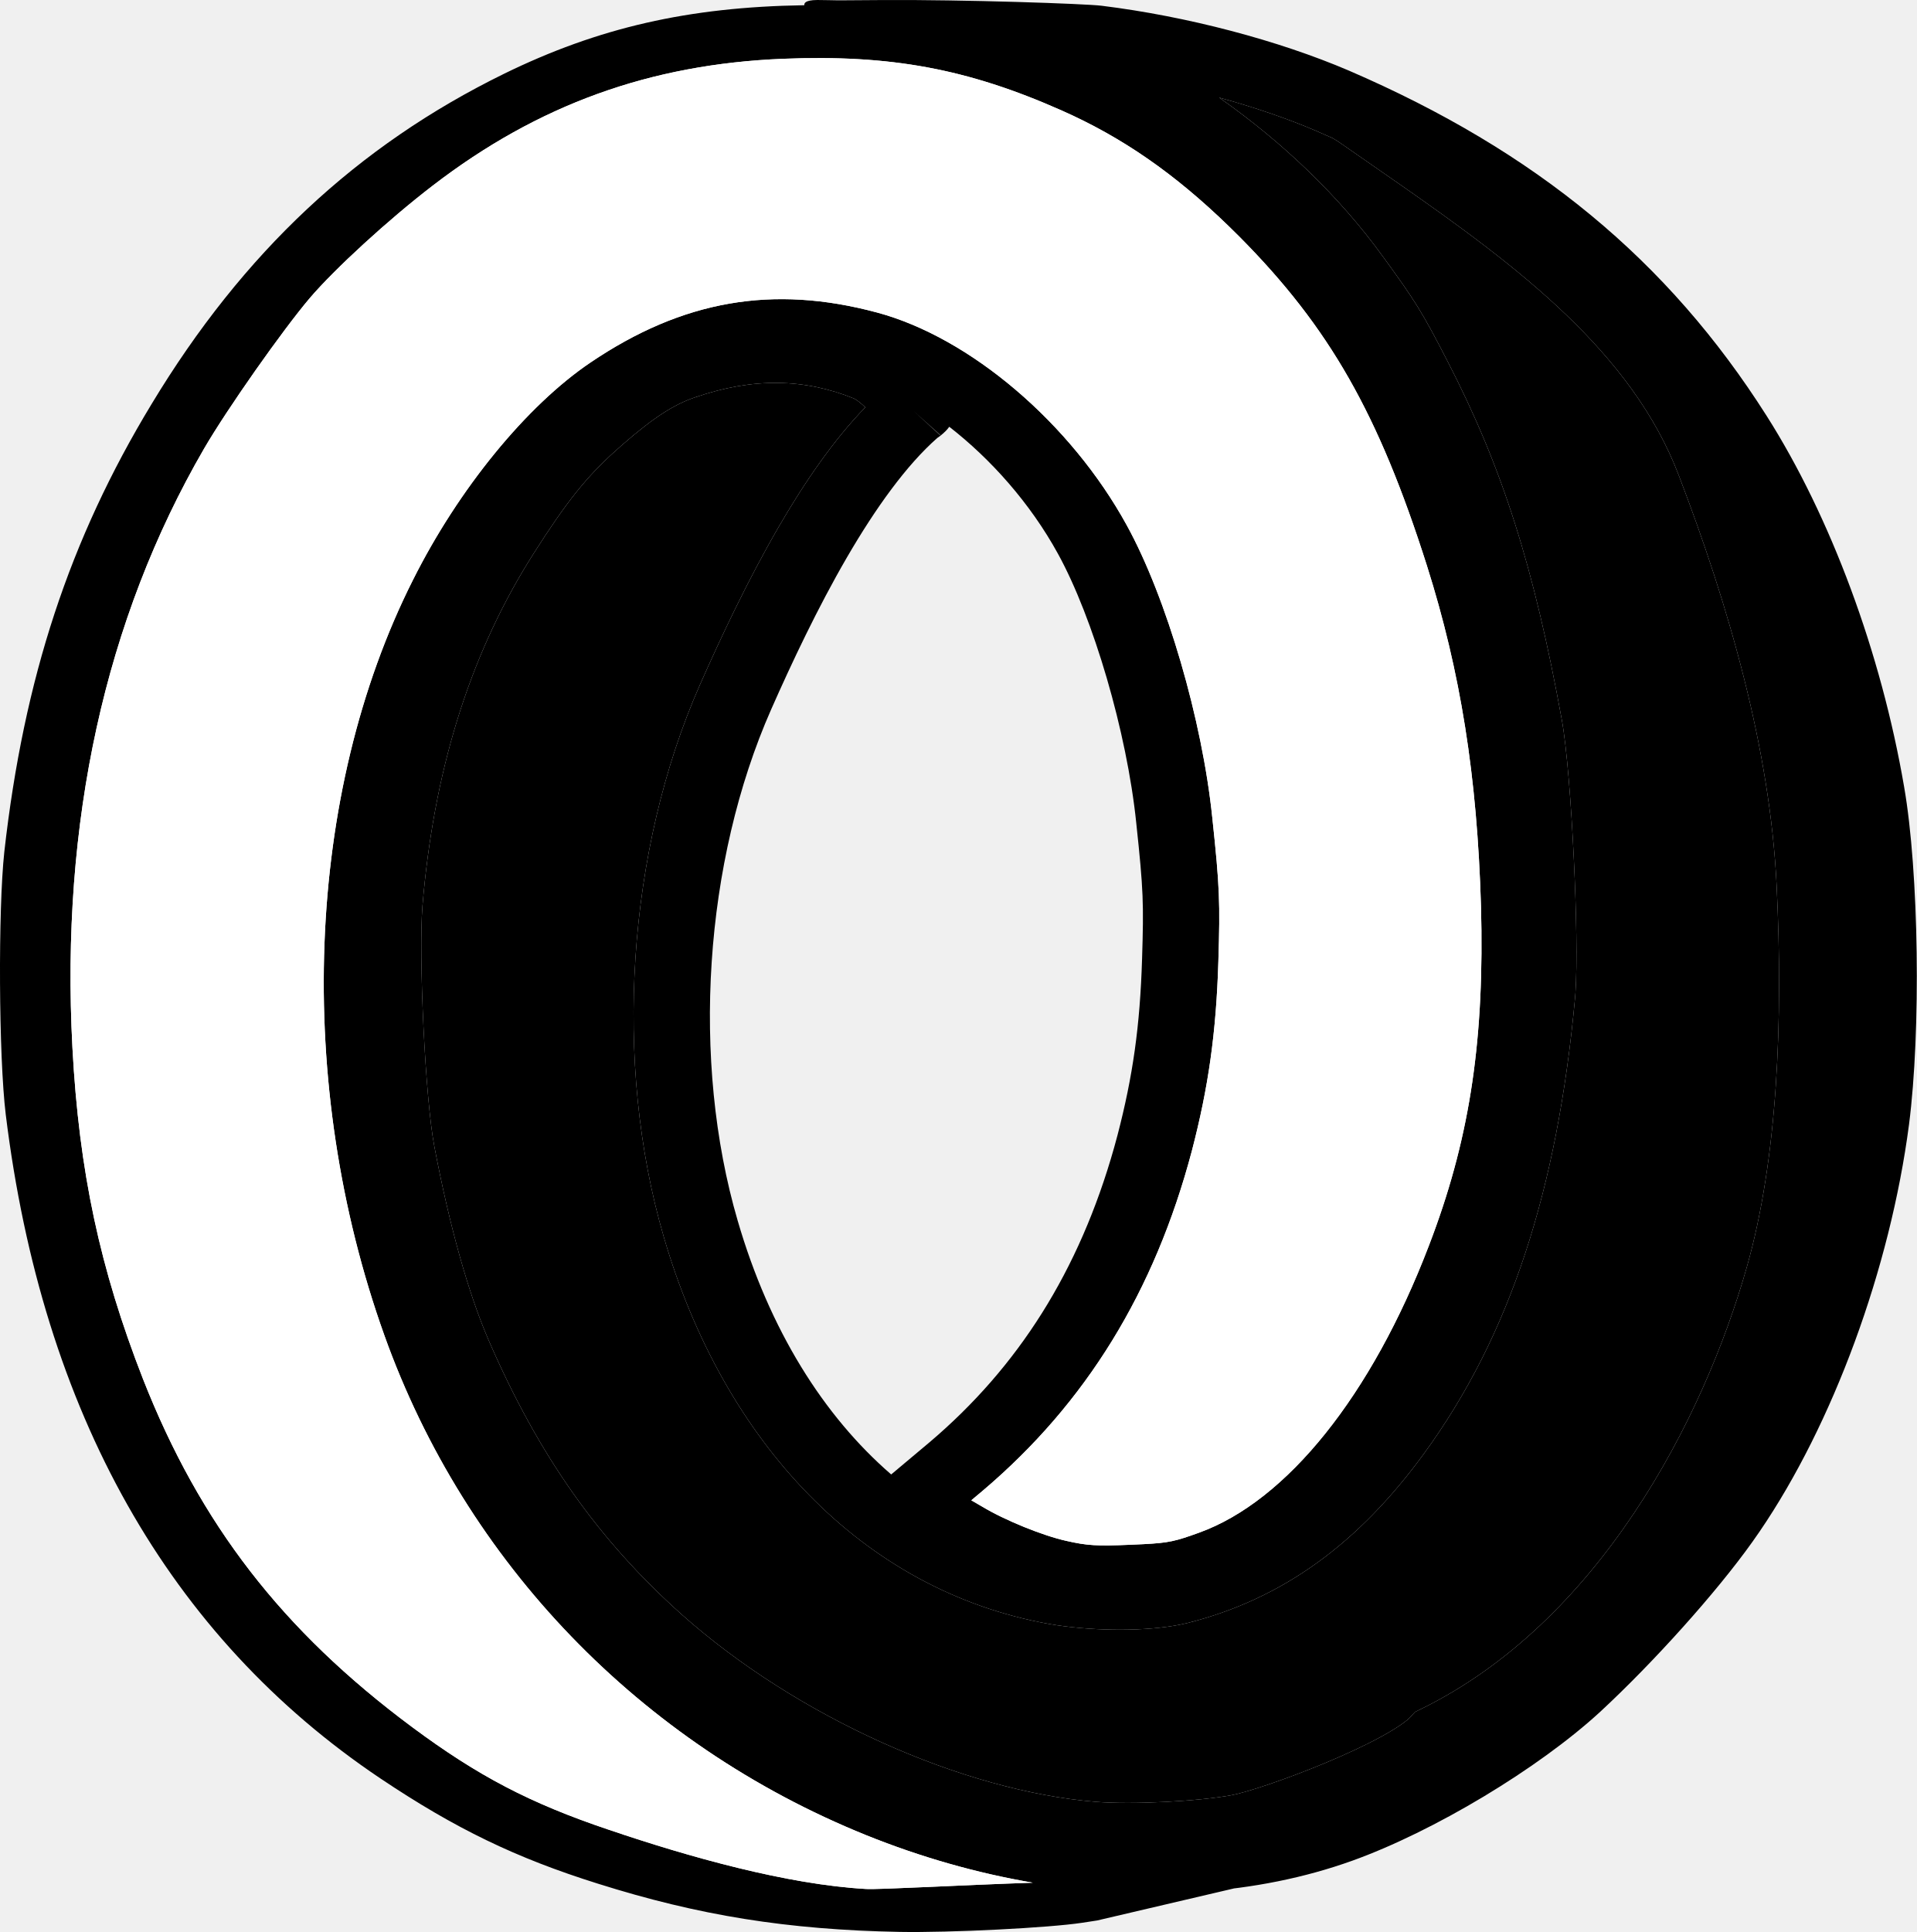
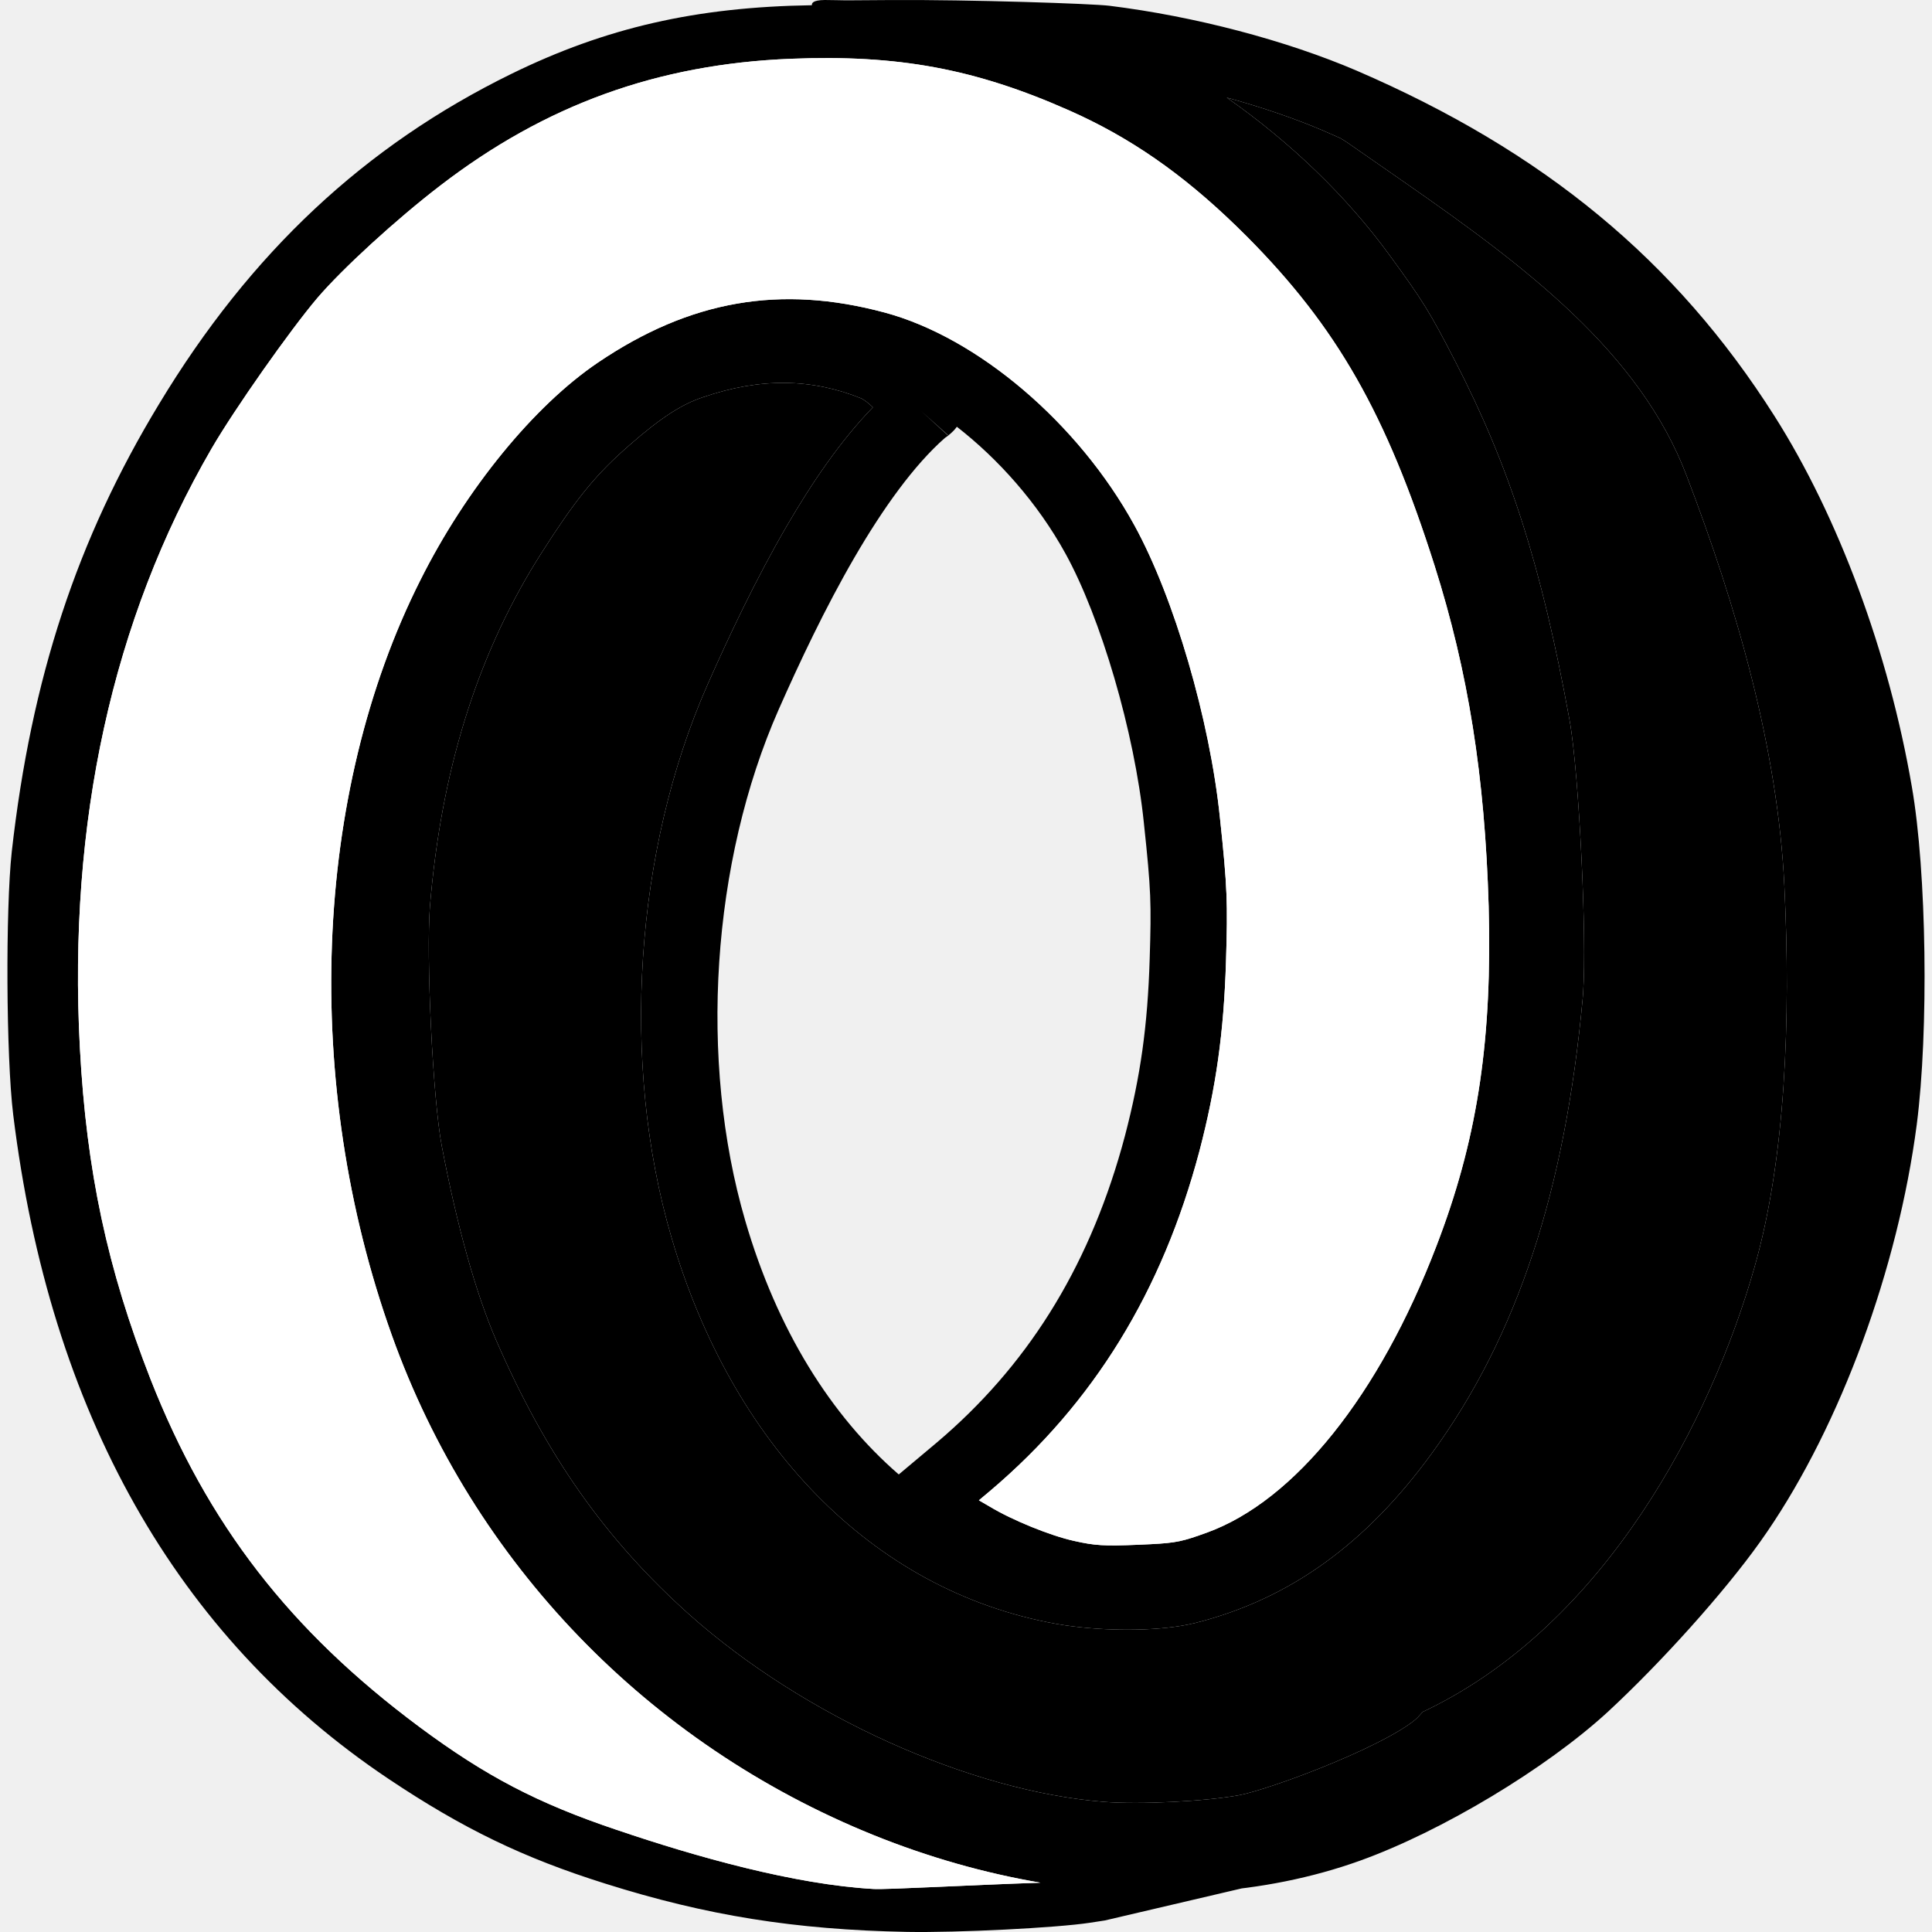
- <svg xmlns="http://www.w3.org/2000/svg" width="129" height="130" viewBox="0 0 129 130" fill="none">
+ <svg xmlns="http://www.w3.org/2000/svg" width="130" height="130" viewBox="-0.5 0 130 130" fill="none">
  <path d="M60.537 129.993C63.943 130.054 70.567 129.723 72.836 129.378L73.834 129.225L90.999 125.206C87.87 125.195 78.85 127.84 75.791 126.743C75.26 126.549 72.603 126.58 69.509 126.682C64.804 126.837 59.087 127.158 58.285 127.105C52.971 126.807 46.359 124.949 41.003 123.13C35.648 121.329 32.17 119.503 27.726 116.204C18.991 109.708 13.467 102.557 9.626 92.796C6.724 85.367 5.322 78.827 4.875 70.509C4.069 55.358 7.058 41.695 13.734 30.188C15.29 27.51 19.004 22.233 20.848 20.058C22.523 18.095 26.139 14.777 29.132 12.482C36.196 7.056 43.733 4.317 52.71 3.955C59.911 3.669 65.094 4.615 71.452 7.435C75.513 9.235 79.019 11.657 82.684 15.21L83.42 15.935C89.466 22.03 92.775 27.828 96.027 38.051C98.296 45.209 99.411 52.242 99.669 60.965C99.905 69.771 98.974 76.262 96.404 83.179L96.151 83.849C92.314 93.868 86.621 100.99 80.696 103.131C79.112 103.702 78.685 103.817 76.928 103.905L76.087 103.943C73.811 104.042 73.159 103.999 71.774 103.685C70.188 103.338 67.606 102.288 66.105 101.38L65.367 100.953L66.151 100.295C73.103 94.398 77.708 86.888 80.209 77.447C81.322 73.183 81.849 69.504 81.995 64.676C82.115 60.757 82.088 59.708 81.587 55.028C80.91 48.444 78.513 40.22 75.829 35.341C72.066 28.483 65.302 22.713 59.024 21.029C52.014 19.144 45.935 20.202 39.738 24.393C35.435 27.299 30.854 32.903 27.789 39.029C20.538 53.411 19.809 72.937 25.869 89.856C31.335 105.139 43.102 117.349 58.285 123.482C61.985 124.974 65.763 126.043 69.509 126.682C77.114 127.979 84.587 127.505 90.999 125.206C96.504 123.228 103.525 119.009 107.679 115.195C111.245 111.896 115.5 107.171 117.936 103.747L118.417 103.057C123.351 95.833 127.207 85.37 128.475 75.663C129.283 69.392 129.147 58.673 128.143 52.933C126.6 43.929 123.2 34.758 118.889 27.977C112.251 17.518 103.368 10.184 90.781 4.752C86.021 2.715 79.894 1.099 74.142 0.387C73.037 0.25 64.83 -0.033 59.363 0.003C58.408 0.01 57.506 0.016 56.704 0.021C56.072 0.026 55.49 -0.003 55 0C54.139 0.006 54.133 0.244 54.13 0.322C54.129 0.341 54.128 0.353 54.115 0.352C46.333 0.471 40.262 1.861 33.912 4.969C24.053 9.802 16.359 16.986 10.199 27.192C4.685 36.287 1.606 45.631 0.291 57.313C-0.131 61.201 -0.091 71.099 0.389 75.01C2.852 95.036 11.366 110.122 25.615 119.677C30.662 123.056 34.72 125.014 40.224 126.743C47.04 128.893 52.973 129.847 60.537 129.993ZM82.941 120.782C80.738 121.201 76.203 121.444 73.725 121.238C64.787 120.513 53.596 115.517 45.863 108.621C40.278 103.622 36.268 97.975 32.88 90.17C31.525 87.028 30.258 82.54 29.224 77.101C28.932 75.57 28.661 72.418 28.5 69.119C28.341 65.832 28.301 62.624 28.43 60.981C29.179 51.942 31.553 44.323 35.546 37.829L35.938 37.204C38.142 33.743 39.47 32.092 41.402 30.355L41.856 29.951C44.07 28.009 45.44 27.189 46.771 26.738L46.785 26.733C50.686 25.391 54.134 25.467 57.459 26.809C57.47 26.814 57.509 26.832 57.572 26.872C57.649 26.919 57.745 26.986 57.855 27.073C57.98 27.172 58.107 27.285 58.235 27.406C56.065 29.636 54.11 32.517 52.415 35.435C50.321 39.04 48.512 42.896 47.108 46.07C42.193 57.204 41.257 71.547 44.669 83.219C48.693 97.036 58.065 107.02 70.57 109.266L71.139 109.359C73.813 109.759 77.149 109.773 79.441 109.314L79.916 109.208L79.93 109.205C86.373 107.577 91.468 103.799 95.83 97.812C101.634 89.864 104.811 80.038 105.996 67.176L106.025 66.811C106.157 64.874 106.085 61.287 105.919 57.829C105.742 54.133 105.445 50.292 105.11 48.444C103.237 38.153 101.109 31.466 97.424 24.319C95.68 20.932 95.228 20.229 93.033 17.214C90.147 13.234 86.328 9.565 82.046 6.566C84.391 7.21 86.615 7.968 88.554 8.797C88.933 8.96 89.308 9.126 89.68 9.293C89.875 9.407 90.051 9.516 90.203 9.623L94.11 12.337C102.136 17.927 109.83 23.707 112.986 32.002C116.342 40.767 119.124 50.377 119.566 59.616C120.005 68.613 119.637 77.978 117.552 85.282C116.1 90.384 113.613 96.375 109.961 101.827C106.301 107.289 101.559 112.083 95.661 114.982L95.228 115.193L94.919 115.533C94.691 115.783 94.064 116.249 92.942 116.862C91.885 117.438 90.592 118.038 89.25 118.6C86.494 119.754 83.871 120.604 82.941 120.782ZM61.495 27.667L63.284 29.273C63.28 29.276 63.275 29.28 63.27 29.283L61.495 27.667ZM59.976 99.213C55.421 95.272 51.785 89.486 49.645 82.136C46.498 71.37 47.374 57.985 51.9 47.731C53.281 44.608 55.018 40.915 56.996 37.509C58.937 34.169 61.013 31.285 63.081 29.468C63.154 29.42 63.214 29.376 63.256 29.345C63.415 29.224 63.555 29.093 63.65 28.996C63.678 28.967 63.716 28.928 63.757 28.88C63.774 28.861 63.824 28.8 63.885 28.716C66.653 30.867 69.319 33.833 71.203 37.267C73.562 41.554 75.837 49.23 76.471 55.394L76.472 55.41C76.955 59.925 76.975 60.792 76.86 64.516C76.722 69.059 76.235 72.441 75.205 76.391L74.983 77.204C72.629 85.539 68.52 91.989 62.563 97.042L59.976 99.213Z" fill="black" />
  <path fill-rule="evenodd" clip-rule="evenodd" d="M73.725 121.238C76.203 121.444 80.738 121.201 82.941 120.782C83.871 120.604 86.494 119.754 89.25 118.6C90.592 118.038 91.885 117.438 92.942 116.862C94.064 116.249 94.691 115.783 94.919 115.533L95.228 115.193L95.661 114.982C101.559 112.083 106.301 107.289 109.961 101.827C113.613 96.375 116.1 90.384 117.552 85.282C119.637 77.978 120.005 68.613 119.566 59.616C119.124 50.377 116.342 40.767 112.986 32.002C109.83 23.707 102.136 17.927 94.11 12.337L90.203 9.623C90.051 9.516 89.875 9.407 89.68 9.293C89.308 9.126 88.933 8.96 88.554 8.797C86.615 7.968 84.391 7.21 82.046 6.566C86.328 9.565 90.147 13.234 93.033 17.214C95.228 20.229 95.68 20.932 97.424 24.319C101.109 31.466 103.237 38.153 105.11 48.444C105.445 50.292 105.742 54.133 105.919 57.829C106.085 61.287 106.157 64.874 106.025 66.811L105.996 67.176C104.811 80.038 101.634 89.864 95.83 97.812C91.468 103.799 86.373 107.577 79.93 109.205L79.916 109.208L79.441 109.314C77.149 109.773 73.813 109.759 71.139 109.359L70.57 109.266C58.065 107.02 48.693 97.036 44.669 83.219C41.257 71.547 42.193 57.204 47.108 46.07C48.512 42.896 50.321 39.04 52.415 35.435C54.11 32.517 56.065 29.636 58.235 27.406C58.107 27.285 57.98 27.172 57.855 27.073C57.745 26.986 57.649 26.919 57.572 26.872C57.509 26.832 57.47 26.814 57.459 26.809C54.134 25.467 50.686 25.391 46.785 26.733L46.771 26.738C45.44 27.189 44.07 28.009 41.856 29.951L41.402 30.355C39.47 32.092 38.142 33.743 35.938 37.204L35.546 37.829C31.553 44.323 29.179 51.942 28.43 60.981C28.301 62.624 28.341 65.832 28.5 69.119C28.661 72.418 28.932 75.57 29.224 77.101C30.258 82.54 31.525 87.028 32.88 90.17C36.268 97.975 40.278 103.622 45.863 108.621C53.596 115.517 64.787 120.513 73.725 121.238Z" fill="black" />
  <path d="M58.285 127.105C59.087 127.158 64.804 126.837 69.509 126.682C65.763 126.043 61.985 124.974 58.285 123.482C43.102 117.349 31.335 105.139 25.869 89.856C19.809 72.937 20.538 53.411 27.789 39.029C30.854 32.903 35.435 27.299 39.738 24.393C45.935 20.202 52.014 19.144 59.024 21.029C65.302 22.713 72.066 28.483 75.829 35.341C78.513 40.22 80.91 48.444 81.587 55.028C82.088 59.708 82.115 60.757 81.995 64.676C81.849 69.504 81.322 73.183 80.209 77.447C77.708 86.888 73.103 94.398 66.151 100.295L65.367 100.953L66.105 101.38C67.606 102.288 70.188 103.338 71.774 103.685C73.159 103.999 73.811 104.042 76.087 103.943L76.928 103.905C78.685 103.817 79.112 103.702 80.696 103.131C86.621 100.99 92.314 93.868 96.151 83.849L96.404 83.179C98.974 76.262 99.905 69.771 99.669 60.965C99.411 52.242 98.296 45.209 96.027 38.051C92.775 27.828 89.466 22.03 83.42 15.935L82.684 15.21C79.019 11.657 75.513 9.235 71.452 7.435C65.094 4.615 59.911 3.669 52.71 3.955C43.733 4.317 36.196 7.056 29.132 12.482C26.139 14.777 22.523 18.095 20.848 20.058C19.004 22.233 15.29 27.51 13.734 30.188C7.058 41.695 4.069 55.358 4.875 70.509C5.322 78.827 6.724 85.367 9.626 92.796C13.467 102.557 18.991 109.708 27.726 116.204C32.17 119.503 35.648 121.329 41.003 123.13C46.359 124.949 52.971 126.807 58.285 127.105Z" fill="white" />
</svg>
